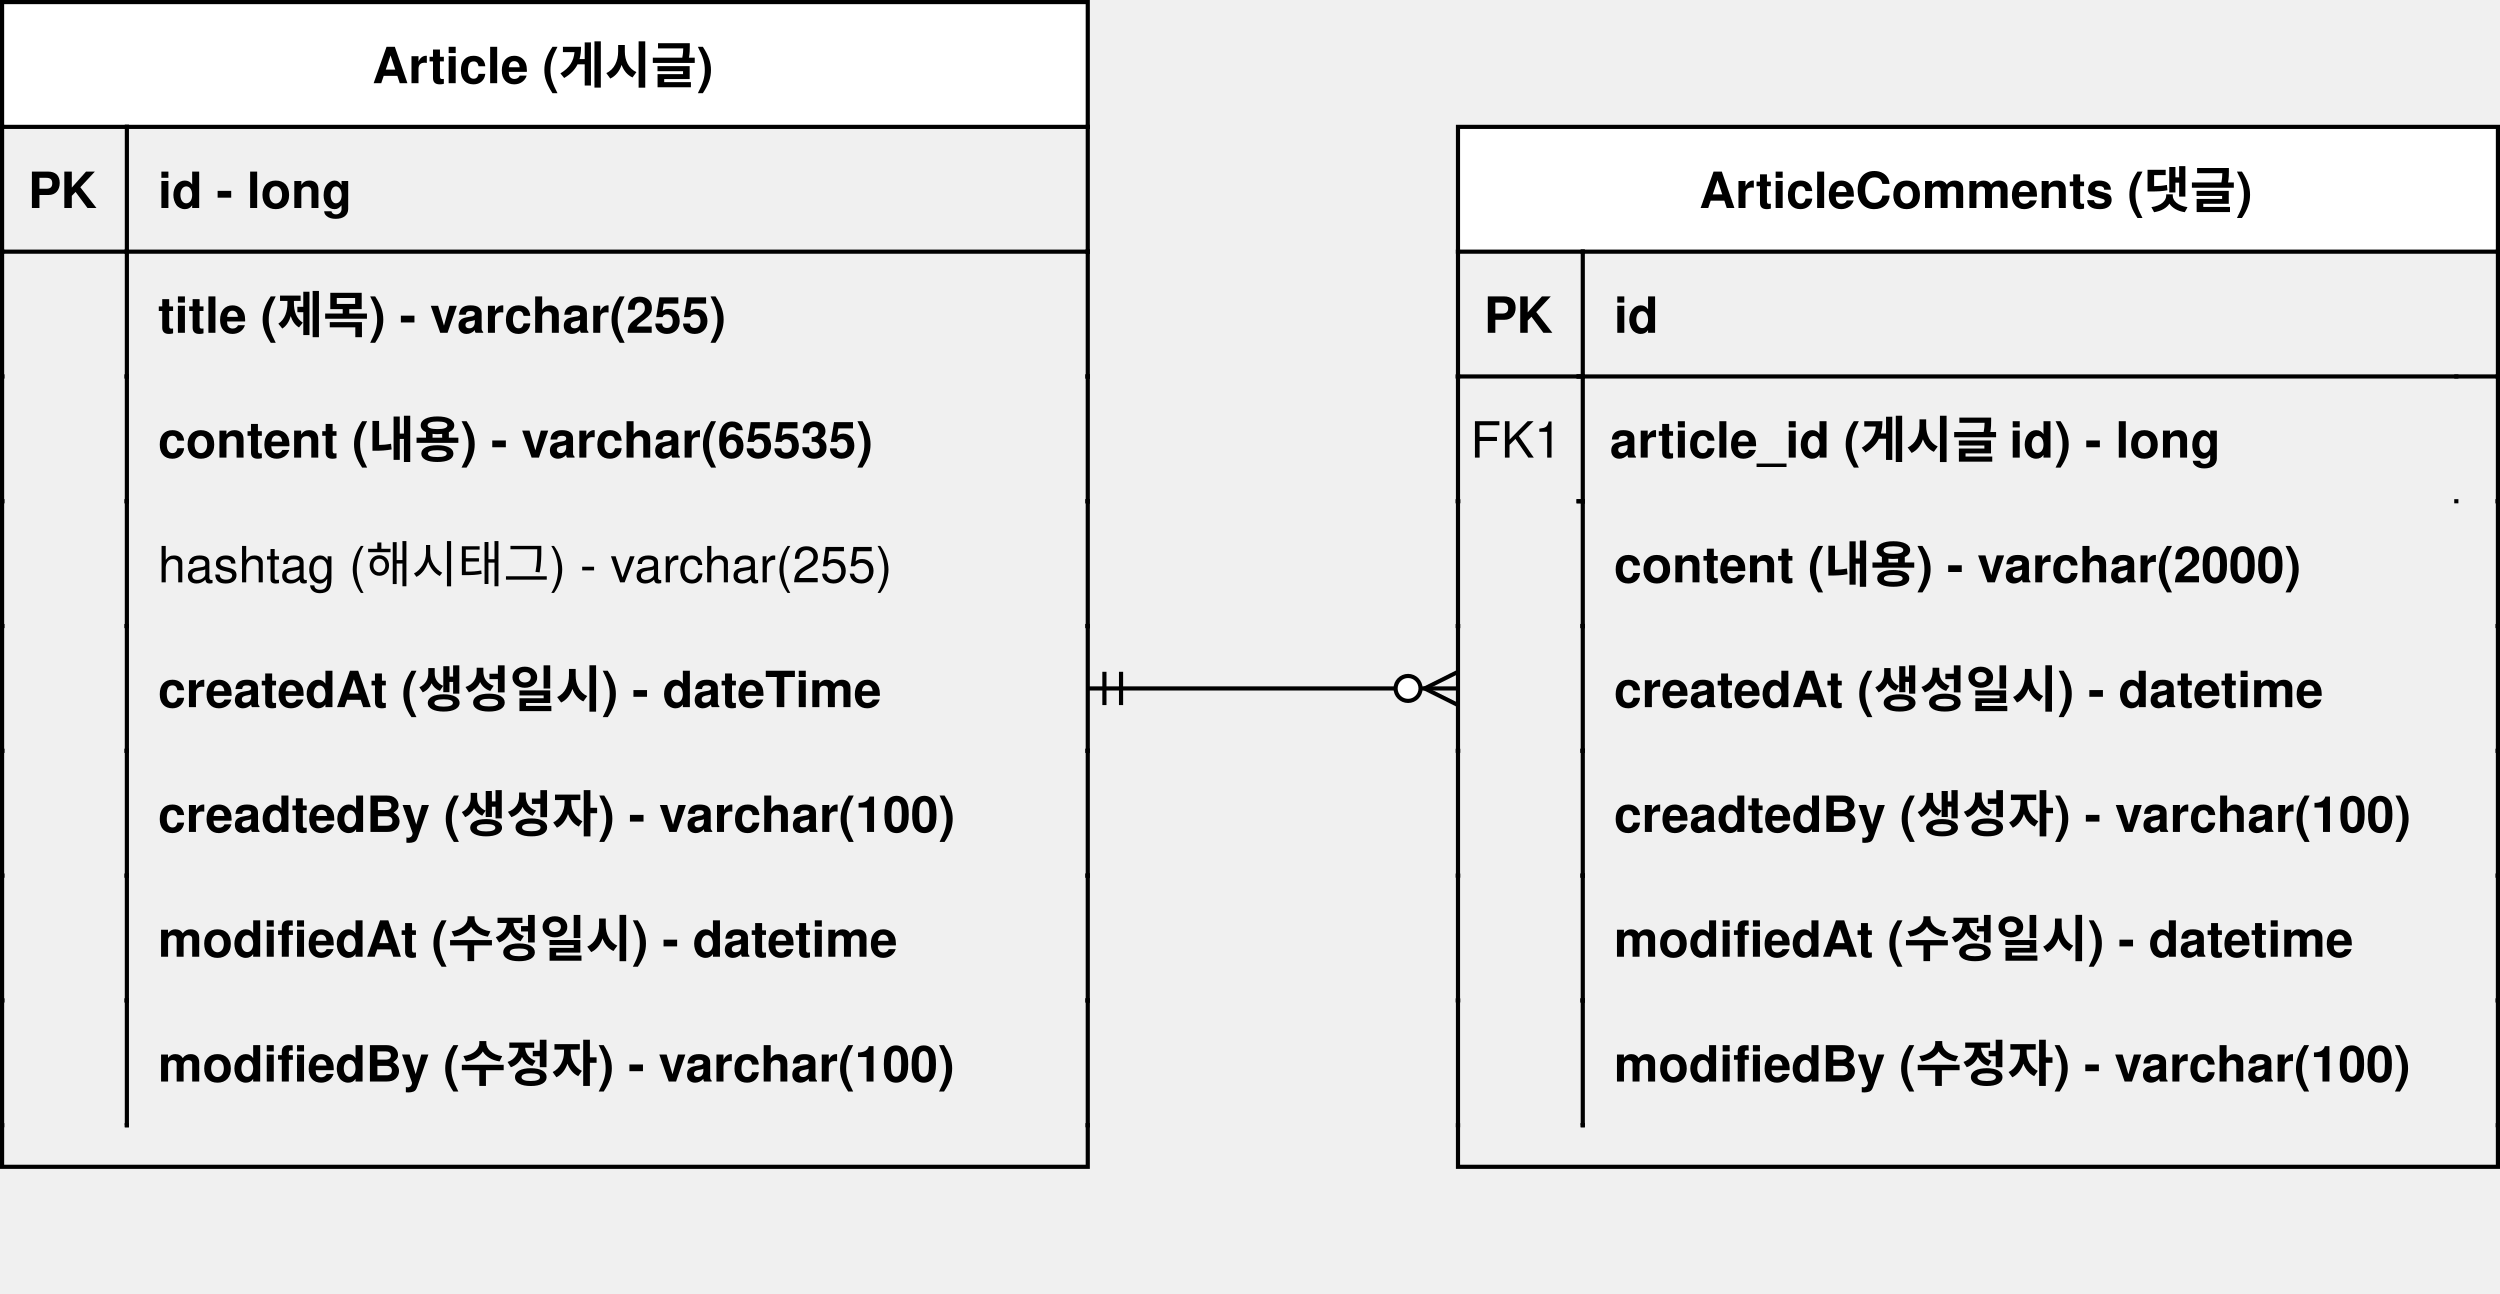
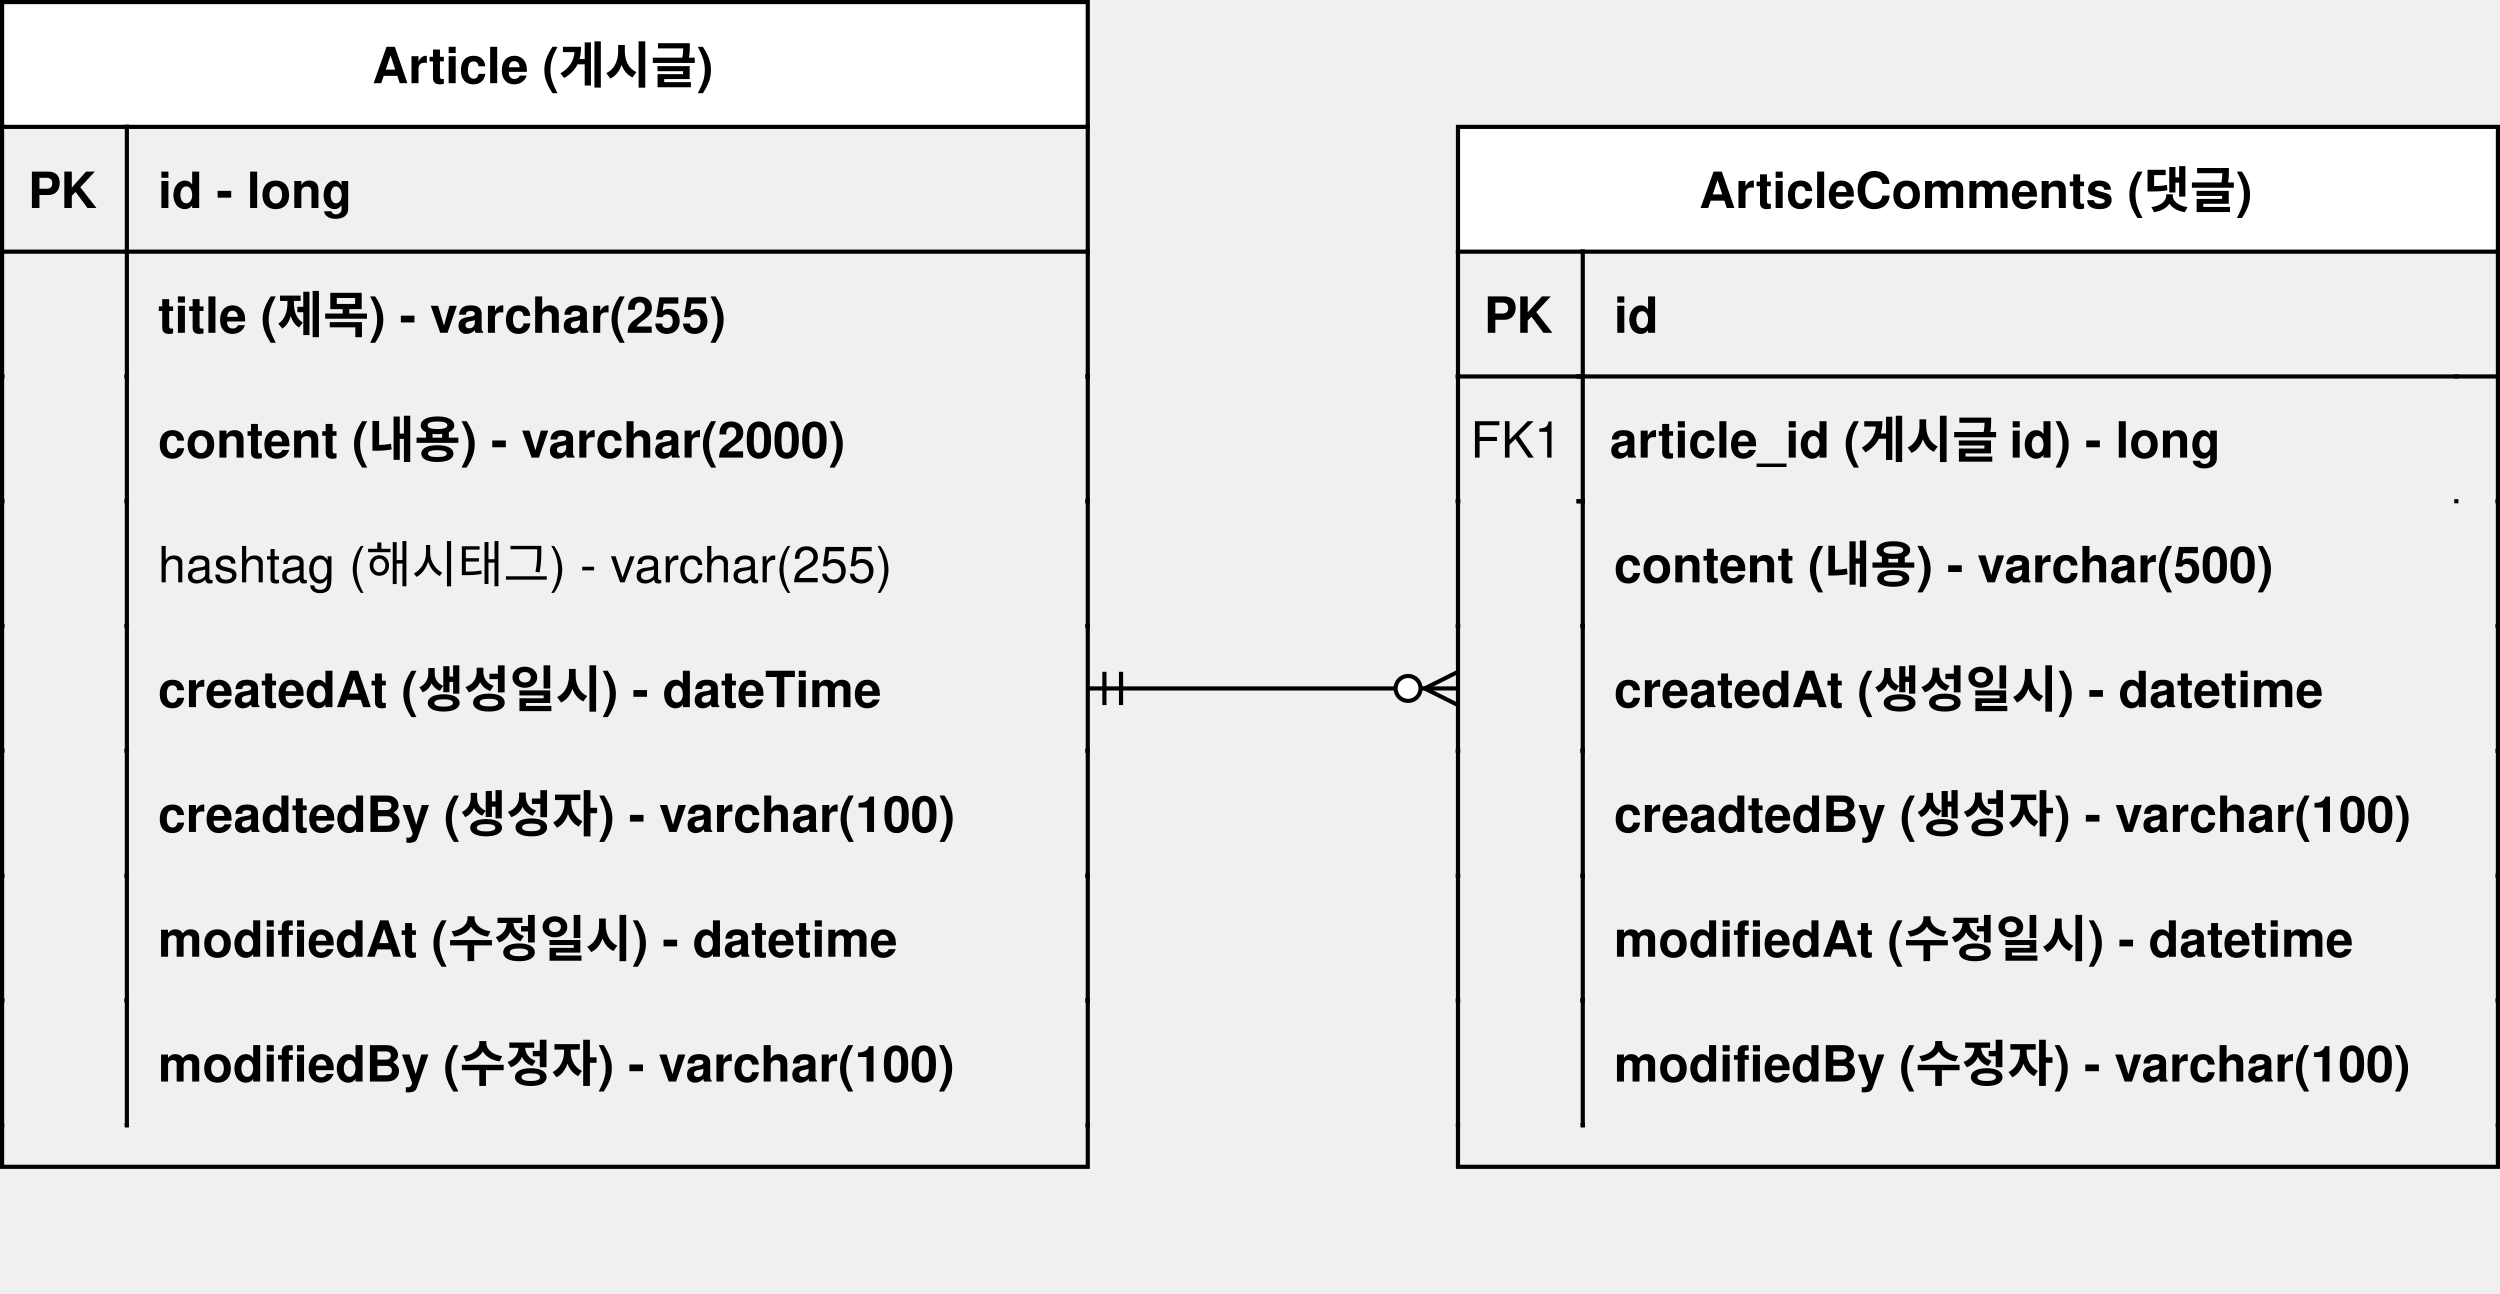
- <svg xmlns="http://www.w3.org/2000/svg" version="1.1" width="601px" height="311px" viewBox="-0.5 -0.5 601 311" content="&lt;mxfile host=&quot;app.diagrams.net&quot; modified=&quot;2022-10-08T07:02:38.325Z&quot; agent=&quot;5.0 (Macintosh; Intel Mac OS X 10_15_7) AppleWebKit/537.36 (KHTML, like Gecko) Chrome/105.0.0.0 Safari/537.36&quot; etag=&quot;8Dp6lY7Qw0VZ8XJBRhEj&quot; version=&quot;20.4.0&quot; type=&quot;github&quot;&gt;&lt;diagram id=&quot;R2lEEEUBdFMjLlhIrx00&quot; name=&quot;Page-1&quot;&gt;7V1Rc6I6FP41mdl9aAdBFB8F7e7cbWd7287evU93shKRWSBOTK3ur78JJKINKBax1jjTnTUhBDjfl/MlhxwFlhcvvhA4ndxhH0XANPwFsAbANFstp8P+4zXLrKbbaWcVAQl90SiveAz/IFFpiNrn0EezjYYU44iG083KEU4SNKIbdZAQ/LLZbIyjzatOYYCUiscRjNTaf0KfTrJaxzby+q8oDCbyyi1DHImhbCwqZhPo45eNKrSgNzih4hbvEYlhghLKjtxB8hsRYA8nlPIn7QPzhv2NeevrAOMgQnAazq5HOGbVoxlrcjOGcRhxM6915IqO2OWsIbA8gjHNPsULD0UcKwlDdk83JUdXdiC83woneFfz5e1vgyZfX6wf9O4uuO/+ujKtrJs5jJ6FgfuEhiNmbdP4BIZ94JrA8cDQA44Lel5a4wDH+CxsSJcSGGbOKf9I4S9e5c4oJFTwxzJYBWMEhWHCHt4atNJyFMHpLEybZzWTMPJv4RI/U9mRLLnjcIH8h4w+vC1j0i3rjBd55xyIR3Ez/DCMwiBhn0fMOvyKLkEzdi+3cEZFC9V+wqRzRCharFUJe35BOEaULFkTcbQtaCOGUkvS6CUnptkRvU7WSGk6oiEUTAtWXecAsg8Cw33wbCt4lgLFHp2GMHpgoxQmQYrZJiTcrj7B0ydIAkRFxRSH3KLDOcrGSWr8MIo8HGGObIITJJulT2e77I89r2dc28BmN+Cxcisvsz/enFAPJzNKGEP4pRAD6gVxsFyKp+I6ERrL2yDCmvzzL0wpG3ZlsG4n/m6wBbpWRXCtxrC1FWzvv+2DLmYPO45SlzcJfR8l2aDkbhrmiBeAWYjAyuqv4Xg9FKsi0q6MyBoE0tpVERCd5WbZuzcYMfonkCIXPyf+TIF1dZ81kO4oSLP2pnHF/kU4CU4QdOlvs7bubApHYRLcZmd2XrHCboQVi/Jxau05TrezpFJ3x6BJV2dnr7qapjx/5909v1ML6CO5gKr271a2/9n7+Z6CKw2pnHt7oG+kU24X9Pug3/ssFGAOyWgCySfTtstn4R9ECSoP2uqkOWcZ+P7y99OPxdA2ooFN/wrp/Fs8v2opJNJMBUqoUVkLSh1/74iOvxBa8+P4/R3mL2fuWbv9wsdWYy48NJLFmT5xd++YwG1zAegV+f2ObVtn4/kPSBvtHL/WsZ5GHX/lSF5jnl+N9ZzggH/7EG7r6fnVuM4EziYUBpnnH4CeLTy/iLYPgGPJsHsXuM65rAEOzhztnL/2sZ/mnL/93s7/A4V73jKEu3o6fzXYMyKIXdHvUxnw4c5+kH5oAzZ0+ApgANz89at0/z477SmM0QnS4liLgBISaacDcl/GRQgOLwTOewtBq15s7+SVICOvflLQUgN7XAt8JgbucosYDEHPeL0EaBlbNuOcvw6UUUg/IVDDihchOIwQrDY/vp8Q1Iv1nb4QlABw9kKgxvli7IfjcGNV4ICeI98H29tXBVTvVUEZj/RTAzXUeFGDA6lB+93VoF7w7/TVoKOpGqiBP6kGa8sCVQ0uy4LKFNJOCDoVlgUBwc/TUltvsgCskmWU1Ilya8uNNNsi7HbBGDxIokTxHgx14iUSXzwcx6mkyc0YbIBZZ5f38pYx1dk9SS9G0W4MRa1nOfXQzEZA6SynyEMWgdvYJMdSJzkfKN3lTYhoOu2x1GkPT3c5OaTfmONySCpsmb6YB6VGpe6OwQ31ralGHr7eMmqHhy9Kazmqh5fr6HNdxmbc1c+ftz/EW8sG96iVAa+d926bF+/dkPcuyk05rveu977x5L13xl0Nvbf6qnGv9BTT0DvyWMYb/Zx/vW2sF+e/Z37Kcb1/vXXZ6Xt/R0/vb6trslq7lDXfj1BGI+3EwL5kqTcmBlXfpjWXrFhvmXfyYmBrmqhuF2SqX7YpH5RC+gnBJWu9MSEoylc5rhCcedq6rWneuq3us7hsU66jBvtnsZ+pGlzS2JtSg8KkleOqwZnnsduaJrLbauzvsk35sBTSTgjkZpSLEBxuX+6p7PPpqLG/m2+tExz1NSAwdkqB/LLXA43bCr0dY9iqkT+YbaP/L/3G8m0/IZH2LfXgHL7WvIYOlPFnsYn2OgHkd0McSgdOJF2lwo5+5AdI2pyZNaTLBxRBGuJkmB/JkMnSMFrs6d0JjSOQbdFGid/nP0XDisOHP4jgJ3wHkyUQyRv5sRgm/veUNoQ/MfIFLdhVyfLneuFfXri2ZXGwWD84WMrSIqQ/5U2wz2tnsVJ+Ei/Ic7LH589cSinpS/EzGaEtxhWLLSplsaxdhZefq5/VWefLqpKkeMw373gLKe+56K5PezbzhZQ0oOxJxVk5CZWO2t0dHWWmUDrazWZWzH+6J2ue/96SNfwf&lt;/diagram&gt;&lt;/mxfile&gt;" resource="https://app.diagrams.net/?src=about#Hwaonderboy%2Fproject-board-spring%2Ffeature%252F%25236-domain%2Fdocument%2Fproject-board-erd.svg">
+ <svg xmlns="http://www.w3.org/2000/svg" version="1.1" width="601px" height="311px" viewBox="-0.5 -0.5 601 311" content="&lt;mxfile host=&quot;app.diagrams.net&quot; modified=&quot;2022-10-08T09:22:15.280Z&quot; agent=&quot;5.0 (Macintosh; Intel Mac OS X 10_15_7) AppleWebKit/537.36 (KHTML, like Gecko) Chrome/105.0.0.0 Safari/537.36&quot; etag=&quot;MJOwHqtNRKJgY49ZTZjK&quot; version=&quot;20.4.0&quot; type=&quot;github&quot;&gt;&lt;diagram id=&quot;R2lEEEUBdFMjLlhIrx00&quot; name=&quot;Page-1&quot;&gt;7V1Rb5s6FP41lraHVgRCSh5Dkm66a7XertrdfbrygkPQAEeOmyb79dcGG5KaMCNCmgakVMXGGDjf5/Phg08CrHG0+UTgcnGPPRQC0/A2wJoA0+z1nAH7x2u2ac3NoJ9W+CTwRKO84lvwG4lKQ9Q+Bx5a7TWkGIc0WO5XznAcoxndq4OE4Jf9ZnMc7p91CX2kVHybwVCt/Sfw6CKtdWwjr/+MAn8hz9wzxJ4IysaiYrWAHn7Zq0IbeotjKi7xAZEIxiimbM89JL8QAfZ0QSm/0xEwb9lnzltf+xj7IYLLYHU9wxGrnq1Yk9s5jIKQm3mnI1d0xE5nTYE1JhjTdCvajFHIsZIwpNd0e2BvZgfC+9U4YHy13t79Mmj8+cX6Tu/v/Yebn1emlXazhuGzMPCI0GDGrG0aH8B0BFwTOGMwHQPHBcNxUuMAx/gobEi3EhhmziXfpPAnr3JXFBIq+GMZrIIxgsIgZjdvTXpJOQzhchUkzdOaRRB6d3CLn6nsSJbcebBB3mNKH96WMemOdcaLvHMOxDdxMXw3DAM/ZtszZh1+RpegFbuWO7iiooVqP2HSNSIUbXaqhD0/IRwhSrasidjbF7QRQ6knafSSE9MciF4XO6Q0HdEQCqb5Wdc5gGxDYFgFz76C50Gg2K3TAIaPbJTC2E8w24eE29UjePkEiY+oqFjigFt0ukbpOEmMH4ThGIeYIxvjGMlmyd3ZLvuw+x0b1zaw2QWMWbmXl9mHNyd0jOMVJYwh/FSIAfWCOFguxUtxnhDN5WUQYU2+/RNTyobdIVjLif9nsAW6lia4VmPY2gq2D1+qoIvZzc7DxOUtAs9DcToouZuGOeIFYBYikFn9NRyvh6IuIn1tRHYgkNbWRUB0lpulcm8wZPSPIUUufo69lQJrdp01kB4oSLP2pnHF/kIc+2cIuvS3aVt3tYSzIPbv0iMHr1hhN8KKzeFxalUcp+Us0eruFDS5abOzV11NU55/8Oae36kF9IlcgK79b7Ttf/F+fqjgSgMqn73HYGQkj9wuGI3AaPhRKMAaktkCkg+mbR9+Cn8nSqA9aPVJc8ky8PXl76fvm6lthBOb/hXQ9ZdofdVTSNQyFWjM8Q9P6PgLoTXfp98vpWmr3H6hJdSYCw+NpHGmD9zdOyZw+1wAhoV+3zBKwi/v1/HXZE3r/H6rQz2N+n3tQF5jjl8N9ZzhgNccwq2M6xRaQg3rLOBqQaGfOv4JGNrC8Ytg+wQ4loy63wDXuZQpwNGZ0zrn3/rQT3PO335r5/9Ooz2lPO2cvxrrmRHEzuiNqIz3cGc/STb6gA0dPgGYADd/+yrdv8cOewoidIa0aGQS0AV/Ds+PjE4ImhIC562FoFcvtHdeSpAxtZOCnhrX41rgMTFwtyViMAVD4/UUoNemYJA+hdonBGpUsROC4whBtvbx7YSgXqzvzIRAH4CLFwI1zhdhL5gHe7MCBwwd+TrYLp8V0BbNCirwqH1qoIYaOzU4khr031wN6gX/zkwNBtoAXLwaqIE/qQY70wJVDVo/LdCnUOuEYKAxLfAJfl6qtj706j3L7RHEACLz5LC15Tqasgi7XTAGj5InUbwEQ33wEnkvYxxFiaTJtRhsgFkXnfZSzptKbrkYRbsxFFv9lFMBzYzutbJdisBt7CHHUh9y3mm2Szl1u8ceS33s4dkuZ4f0EVJc6lKh5PHFPCo1tLo7BTfUt6Yt8vAVplHVPXxRVstJPbycR1/ENDYjaufP++/ireWx1qhVAL513rtvdt67Ie9dlJpyWu9d733jeXnvjKid9+6rrxorZafYLQo8VqBN+3x/vVWsne+vmJ5yWudfb1p2Zs7f0Qbg0p2/rU7Jai1SbtNyhAo0ap0Y2F2OemNioPsyrblcxXqzvPMSA/vQW88WikFBnnq3SvmoFGqfEHRJ640JQVG6ymmF4JKy1u0ubT0zhbrMolulrK0GR0liv1A16LLYm1KDwpyV06rBJaWx210ee2YKNfbXrVI+LoVaJwRyLUonBMdblnsuy3wGauzv9kvvDEe9LgSGNgS7Nh8eddxq9HaKYatG/mC6iv6/5PvKy35AIulb6sElfKm5rg5U4M9mH+1dAsivhjiWDpxJtorGgn7k+UjanFk6oNtHFEIa4Hia70mRSbMweuzu3QWNQpCu0EaxN+I/RMOK08ffiOAnfA/jLRC5G/m+CMbe14Q2hN8x8gQt2FnJ9sdu4V9euLZlcbLZ3TnZytImoD/kRbDtnaNYKT+IF+QxKqmk68TPZIZKbCkeN6hUwUPt5Hsrblddb5b9qM4uX7JKkuCxRnvXW0LKBy66u489++lCShZQeuviqJyESkf9mz90lNpG6ejPbGbF/Id70ub5ry1Z0/8B&lt;/diagram&gt;&lt;/mxfile&gt;" resource="https://app.diagrams.net/#Hwaonderboy%2Fproject-board-spring%2Ffeature%252F%252310-DB%2Fdocument%2Fproject-board-erd.svg">
  <defs>
    <clipPath id="mx-clip-0-30-30-30-0">
      <rect x="0" y="30" width="30" height="30" />
    </clipPath>
    <clipPath id="mx-clip-36-30-225-30-0">
      <rect x="36" y="30" width="225" height="30" />
    </clipPath>
    <clipPath id="mx-clip-36-60-225-30-0">
      <rect x="36" y="60" width="225" height="30" />
    </clipPath>
    <clipPath id="mx-clip-36-90-225-30-0">
      <rect x="36" y="90" width="225" height="30" />
    </clipPath>
    <clipPath id="mx-clip-36-120-225-30-0">
      <rect x="36" y="120" width="225" height="30" />
    </clipPath>
    <clipPath id="mx-clip-36-150-225-30-0">
      <rect x="36" y="150" width="225" height="30" />
    </clipPath>
    <clipPath id="mx-clip-36-180-225-30-0">
      <rect x="36" y="180" width="225" height="30" />
    </clipPath>
    <clipPath id="mx-clip-36-210-225-30-0">
      <rect x="36" y="210" width="225" height="30" />
    </clipPath>
    <clipPath id="mx-clip-36-240-225-30-0">
      <rect x="36" y="240" width="225" height="30" />
    </clipPath>
    <clipPath id="mx-clip-350-60-30-30-0">
      <rect x="350" y="60" width="30" height="30" />
    </clipPath>
    <clipPath id="mx-clip-386-60-214-30-0">
      <rect x="386" y="60" width="214" height="30" />
    </clipPath>
    <clipPath id="mx-clip-386-120-214-30-0">
      <rect x="386" y="120" width="214" height="30" />
    </clipPath>
    <clipPath id="mx-clip-386-150-214-30-0">
      <rect x="386" y="150" width="214" height="30" />
    </clipPath>
    <clipPath id="mx-clip-386-180-214-30-0">
      <rect x="386" y="180" width="214" height="30" />
    </clipPath>
    <clipPath id="mx-clip-386-210-214-30-0">
      <rect x="386" y="210" width="214" height="30" />
    </clipPath>
    <clipPath id="mx-clip-386-240-214-30-0">
      <rect x="386" y="240" width="214" height="30" />
    </clipPath>
    <clipPath id="mx-clip-350-90-29-30-0">
      <rect x="350" y="90" width="29" height="30" />
    </clipPath>
    <clipPath id="mx-clip-385-90-205-30-0">
      <rect x="385" y="90" width="205" height="30" />
    </clipPath>
  </defs>
  <g>
    <path d="M 0 30 L 0 0 L 261 0 L 261 30" fill="rgb(255, 255, 255)" stroke="rgb(0, 0, 0)" stroke-miterlimit="10" pointer-events="all" />
    <path d="M 0 30 L 0 280 L 261 280 L 261 30" fill="none" stroke="rgb(0, 0, 0)" stroke-miterlimit="10" pointer-events="none" />
    <path d="M 0 30 L 261 30" fill="none" stroke="rgb(0, 0, 0)" stroke-miterlimit="10" pointer-events="none" />
    <path d="M 30 30 L 30 60 L 30 90 L 30 120 L 30 150 L 30 180 L 30 210 L 30 240 L 30 270" fill="none" stroke="rgb(0, 0, 0)" stroke-miterlimit="10" pointer-events="none" />
    <g fill="rgb(0, 0, 0)" font-family="Helvetica" font-weight="bold" pointer-events="none" text-anchor="middle" font-size="12px">
      <text x="130" y="19.5">Article (게시글)</text>
    </g>
    <path d="M 0 30 M 261 30 M 261 60 L 0 60" fill="none" stroke="rgb(0, 0, 0)" stroke-linecap="square" stroke-miterlimit="10" pointer-events="none" />
    <path d="M 0 30 M 30 30 M 30 60 M 0 60" fill="none" stroke="rgb(0, 0, 0)" stroke-linecap="square" stroke-miterlimit="10" pointer-events="none" />
    <g fill="rgb(0, 0, 0)" font-family="Helvetica" font-weight="bold" pointer-events="none" clip-path="url(#mx-clip-0-30-30-30-0)" text-anchor="middle" font-size="12px">
      <text x="14.5" y="49.5">PK</text>
    </g>
    <path d="M 30 30 M 261 30 M 261 60 M 30 60" fill="none" stroke="rgb(0, 0, 0)" stroke-linecap="square" stroke-miterlimit="10" pointer-events="none" />
    <g fill="rgb(0, 0, 0)" font-family="Helvetica" font-weight="bold" text-decoration="underline" pointer-events="none" clip-path="url(#mx-clip-36-30-225-30-0)" font-size="12px">
      <text x="37.5" y="49.5">id - long</text>
    </g>
    <path d="M 0 60 M 261 60 M 261 90 M 0 90" fill="none" stroke="rgb(0, 0, 0)" stroke-linecap="square" stroke-miterlimit="10" pointer-events="none" />
    <path d="M 0 60 M 30 60 M 30 90 M 0 90" fill="none" stroke="rgb(0, 0, 0)" stroke-linecap="square" stroke-miterlimit="10" pointer-events="none" />
    <path d="M 30 60 M 261 60 M 261 90 M 30 90" fill="none" stroke="rgb(0, 0, 0)" stroke-linecap="square" stroke-miterlimit="10" pointer-events="none" />
    <g fill="rgb(0, 0, 0)" font-family="Helvetica" font-weight="bold" pointer-events="none" clip-path="url(#mx-clip-36-60-225-30-0)" font-size="12px">
      <text x="37.5" y="79.5">title (제목) - varchar(255)</text>
    </g>
    <path d="M 0 90 M 261 90 M 261 120 M 0 120" fill="none" stroke="rgb(0, 0, 0)" stroke-linecap="square" stroke-miterlimit="10" pointer-events="none" />
    <path d="M 0 90 M 30 90 M 30 120 M 0 120" fill="none" stroke="rgb(0, 0, 0)" stroke-linecap="square" stroke-miterlimit="10" pointer-events="none" />
    <path d="M 30 90 M 261 90 M 261 120 M 30 120" fill="none" stroke="rgb(0, 0, 0)" stroke-linecap="square" stroke-miterlimit="10" pointer-events="none" />
    <g fill="rgb(0, 0, 0)" font-family="Helvetica" font-weight="bold" pointer-events="none" clip-path="url(#mx-clip-36-90-225-30-0)" font-size="12px">
-       <text x="37.5" y="109.5">content (내용) - varchar(65535)</text>
+       <text x="37.5" y="109.5">content (내용) - varchar(2000)</text>
    </g>
    <path d="M 0 120 M 261 120 M 261 150 M 0 150" fill="none" stroke="rgb(0, 0, 0)" stroke-linecap="square" stroke-miterlimit="10" pointer-events="none" />
    <path d="M 0 120 M 30 120 M 30 150 M 0 150" fill="none" stroke="rgb(0, 0, 0)" stroke-linecap="square" stroke-miterlimit="10" pointer-events="none" />
    <path d="M 30 120 M 261 120 M 261 150 M 30 150" fill="none" stroke="rgb(0, 0, 0)" stroke-linecap="square" stroke-miterlimit="10" pointer-events="none" />
    <g fill="rgb(0, 0, 0)" font-family="Helvetica" pointer-events="none" clip-path="url(#mx-clip-36-120-225-30-0)" font-size="12px">
      <text x="37.5" y="139.5">hashtag (해시태그) - varchar(255)</text>
    </g>
    <path d="M 0 150 M 261 150 M 261 180 M 0 180" fill="none" stroke="rgb(0, 0, 0)" stroke-linecap="square" stroke-miterlimit="10" pointer-events="none" />
    <path d="M 0 150 M 30 150 M 30 180 M 0 180" fill="none" stroke="rgb(0, 0, 0)" stroke-linecap="square" stroke-miterlimit="10" pointer-events="none" />
    <path d="M 30 150 M 261 150 M 261 180 M 30 180" fill="none" stroke="rgb(0, 0, 0)" stroke-linecap="square" stroke-miterlimit="10" pointer-events="none" />
    <g fill="rgb(0, 0, 0)" font-family="Helvetica" font-weight="bold" pointer-events="none" clip-path="url(#mx-clip-36-150-225-30-0)" font-size="12px">
      <text x="37.5" y="169.5">createdAt (생성일시) - dateTime</text>
    </g>
    <path d="M 0 180 M 261 180 M 261 210 M 0 210" fill="none" stroke="rgb(0, 0, 0)" stroke-linecap="square" stroke-miterlimit="10" pointer-events="none" />
    <path d="M 0 180 M 30 180 M 30 210 M 0 210" fill="none" stroke="rgb(0, 0, 0)" stroke-linecap="square" stroke-miterlimit="10" pointer-events="none" />
    <path d="M 30 180 M 261 180 M 261 210 M 30 210" fill="none" stroke="rgb(0, 0, 0)" stroke-linecap="square" stroke-miterlimit="10" pointer-events="none" />
    <g fill="rgb(0, 0, 0)" font-family="Helvetica" font-weight="bold" pointer-events="none" clip-path="url(#mx-clip-36-180-225-30-0)" font-size="12px">
      <text x="37.5" y="199.5">creadtedBy (생성자) - varchar(100)</text>
    </g>
    <path d="M 0 210 M 261 210 M 261 240 M 0 240" fill="none" stroke="rgb(0, 0, 0)" stroke-linecap="square" stroke-miterlimit="10" pointer-events="none" />
    <path d="M 0 210 M 30 210 M 30 240 M 0 240" fill="none" stroke="rgb(0, 0, 0)" stroke-linecap="square" stroke-miterlimit="10" pointer-events="none" />
    <path d="M 30 210 M 261 210 M 261 240 M 30 240" fill="none" stroke="rgb(0, 0, 0)" stroke-linecap="square" stroke-miterlimit="10" pointer-events="none" />
    <g fill="rgb(0, 0, 0)" font-family="Helvetica" font-weight="bold" pointer-events="none" clip-path="url(#mx-clip-36-210-225-30-0)" font-size="12px">
      <text x="37.5" y="229.5">modifiedAt (수정일시) - datetime</text>
    </g>
    <path d="M 0 240 M 261 240 M 261 270 M 0 270" fill="none" stroke="rgb(0, 0, 0)" stroke-linecap="square" stroke-miterlimit="10" pointer-events="none" />
    <path d="M 0 240 M 30 240 M 30 270 M 0 270" fill="none" stroke="rgb(0, 0, 0)" stroke-linecap="square" stroke-miterlimit="10" pointer-events="none" />
    <path d="M 30 240 M 261 240 M 261 270 M 30 270" fill="none" stroke="rgb(0, 0, 0)" stroke-linecap="square" stroke-miterlimit="10" pointer-events="none" />
    <g fill="rgb(0, 0, 0)" font-family="Helvetica" font-weight="bold" pointer-events="none" clip-path="url(#mx-clip-36-240-225-30-0)" font-size="12px">
      <text x="37.5" y="259.5">modifiedBy (수정자) - varchar(100)</text>
    </g>
    <path d="M 350 60 L 350 30 L 600 30 L 600 60" fill="rgb(255, 255, 255)" stroke="rgb(0, 0, 0)" stroke-miterlimit="10" pointer-events="none" />
    <path d="M 350 60 L 350 280 L 600 280 L 600 60" fill="none" stroke="rgb(0, 0, 0)" stroke-miterlimit="10" pointer-events="none" />
    <path d="M 350 60 L 600 60" fill="none" stroke="rgb(0, 0, 0)" stroke-miterlimit="10" pointer-events="none" />
    <path d="M 380 60 L 380 90 L 380 120 L 380 150 L 380 180 L 380 210 L 380 240 L 380 270" fill="none" stroke="rgb(0, 0, 0)" stroke-miterlimit="10" pointer-events="none" />
    <g fill="rgb(0, 0, 0)" font-family="Helvetica" font-weight="bold" pointer-events="none" text-anchor="middle" font-size="12px">
      <text x="474.5" y="49.5">ArticleComments (댓글)</text>
    </g>
    <path d="M 350 60 M 600 60 M 600 90 L 350 90" fill="none" stroke="rgb(0, 0, 0)" stroke-linecap="square" stroke-miterlimit="10" pointer-events="none" />
    <path d="M 350 60 M 380 60 M 380 90 M 350 90" fill="none" stroke="rgb(0, 0, 0)" stroke-linecap="square" stroke-miterlimit="10" pointer-events="none" />
    <g fill="rgb(0, 0, 0)" font-family="Helvetica" font-weight="bold" pointer-events="none" clip-path="url(#mx-clip-350-60-30-30-0)" text-anchor="middle" font-size="12px">
      <text x="364.5" y="79.5">PK</text>
    </g>
    <path d="M 380 60 M 600 60 M 600 90 M 380 90" fill="none" stroke="rgb(0, 0, 0)" stroke-linecap="square" stroke-miterlimit="10" pointer-events="none" />
    <g fill="rgb(0, 0, 0)" font-family="Helvetica" font-weight="bold" text-decoration="underline" pointer-events="none" clip-path="url(#mx-clip-386-60-214-30-0)" font-size="12px">
      <text x="387.5" y="79.5">id</text>
    </g>
    <path d="M 350 90 M 600 90 M 600 120 M 350 120" fill="none" stroke="rgb(0, 0, 0)" stroke-linecap="square" stroke-miterlimit="10" pointer-events="none" />
    <path d="M 350 90 M 380 90 M 380 120 M 350 120" fill="none" stroke="rgb(0, 0, 0)" stroke-linecap="square" stroke-miterlimit="10" pointer-events="none" />
    <path d="M 380 90 M 600 90 M 600 120 M 380 120" fill="none" stroke="rgb(0, 0, 0)" stroke-linecap="square" stroke-miterlimit="10" pointer-events="none" />
    <path d="M 350 120 M 600 120 M 600 150 M 350 150" fill="none" stroke="rgb(0, 0, 0)" stroke-linecap="square" stroke-miterlimit="10" pointer-events="none" />
    <path d="M 350 120 M 380 120 M 380 150 M 350 150" fill="none" stroke="rgb(0, 0, 0)" stroke-linecap="square" stroke-miterlimit="10" pointer-events="none" />
    <path d="M 380 120 M 600 120 M 600 150 M 380 150" fill="none" stroke="rgb(0, 0, 0)" stroke-linecap="square" stroke-miterlimit="10" pointer-events="none" />
    <g fill="rgb(0, 0, 0)" font-family="Helvetica" font-weight="bold" pointer-events="none" clip-path="url(#mx-clip-386-120-214-30-0)" font-size="12px">
-       <text x="387.5" y="139.5">content (내용) - varchar(2000)</text>
+       <text x="387.5" y="139.5">content (내용) - varchar(500)</text>
    </g>
    <path d="M 350 150 M 600 150 M 600 180 M 350 180" fill="none" stroke="rgb(0, 0, 0)" stroke-linecap="square" stroke-miterlimit="10" pointer-events="none" />
    <path d="M 350 150 M 380 150 M 380 180 M 350 180" fill="none" stroke="rgb(0, 0, 0)" stroke-linecap="square" stroke-miterlimit="10" pointer-events="none" />
    <path d="M 380 150 M 600 150 M 600 180 M 380 180" fill="none" stroke="rgb(0, 0, 0)" stroke-linecap="square" stroke-miterlimit="10" pointer-events="none" />
    <g fill="rgb(0, 0, 0)" font-family="Helvetica" font-weight="bold" pointer-events="none" clip-path="url(#mx-clip-386-150-214-30-0)" font-size="12px">
      <text x="387.5" y="169.5">createdAt (생성일시) - datetime</text>
    </g>
    <path d="M 350 180 M 600 180 M 600 210 M 350 210" fill="none" stroke="rgb(0, 0, 0)" stroke-linecap="square" stroke-miterlimit="10" pointer-events="none" />
    <path d="M 350 180 M 380 180 M 380 210 M 350 210" fill="none" stroke="rgb(0, 0, 0)" stroke-linecap="square" stroke-miterlimit="10" pointer-events="none" />
    <path d="M 380 180 M 600 180 M 600 210 M 380 210" fill="none" stroke="rgb(0, 0, 0)" stroke-linecap="square" stroke-miterlimit="10" pointer-events="none" />
    <g fill="rgb(0, 0, 0)" font-family="Helvetica" font-weight="bold" pointer-events="none" clip-path="url(#mx-clip-386-180-214-30-0)" font-size="12px">
      <text x="387.5" y="199.5">creadtedBy (생성자) - varchar(100)</text>
    </g>
    <path d="M 350 210 M 600 210 M 600 240 M 350 240" fill="none" stroke="rgb(0, 0, 0)" stroke-linecap="square" stroke-miterlimit="10" pointer-events="none" />
    <path d="M 350 210 M 380 210 M 380 240 M 350 240" fill="none" stroke="rgb(0, 0, 0)" stroke-linecap="square" stroke-miterlimit="10" pointer-events="none" />
    <path d="M 380 210 M 600 210 M 600 240 M 380 240" fill="none" stroke="rgb(0, 0, 0)" stroke-linecap="square" stroke-miterlimit="10" pointer-events="none" />
    <g fill="rgb(0, 0, 0)" font-family="Helvetica" font-weight="bold" pointer-events="none" clip-path="url(#mx-clip-386-210-214-30-0)" font-size="12px">
      <text x="387.5" y="229.5">modifiedAt (수정일시) - datetime</text>
    </g>
    <path d="M 350 240 M 600 240 M 600 270 M 350 270" fill="none" stroke="rgb(0, 0, 0)" stroke-linecap="square" stroke-miterlimit="10" pointer-events="none" />
    <path d="M 350 240 M 380 240 M 380 270 M 350 270" fill="none" stroke="rgb(0, 0, 0)" stroke-linecap="square" stroke-miterlimit="10" pointer-events="none" />
    <path d="M 380 240 M 600 240 M 600 270 M 380 270" fill="none" stroke="rgb(0, 0, 0)" stroke-linecap="square" stroke-miterlimit="10" pointer-events="none" />
    <g fill="rgb(0, 0, 0)" font-family="Helvetica" font-weight="bold" pointer-events="none" clip-path="url(#mx-clip-386-240-214-30-0)" font-size="12px">
      <text x="387.5" y="259.5">modifiedBy (수정자) - varchar(100)</text>
    </g>
    <path d="M 350 90 M 600 90 M 600 120 M 350 120" fill="none" stroke="rgb(0, 0, 0)" stroke-linecap="square" stroke-miterlimit="10" pointer-events="none" />
    <path d="M 350 90 M 379 90 M 379 120 M 350 120" fill="none" stroke="rgb(0, 0, 0)" stroke-linecap="square" stroke-miterlimit="10" pointer-events="none" />
    <g fill="rgb(0, 0, 0)" font-family="Helvetica" pointer-events="none" clip-path="url(#mx-clip-350-90-29-30-0)" text-anchor="middle" font-size="12px">
      <text x="364" y="109.5">FK1</text>
    </g>
    <path d="M 379 90 M 590 90 M 590 120 M 379 120" fill="none" stroke="rgb(0, 0, 0)" stroke-linecap="square" stroke-miterlimit="10" pointer-events="none" />
    <g fill="rgb(0, 0, 0)" font-family="Helvetica" font-weight="bold" pointer-events="none" clip-path="url(#mx-clip-385-90-205-30-0)" font-size="12px">
      <text x="386.5" y="109.5">article_id (게시글 id) - long</text>
    </g>
    <path d="M 261 165 L 291 165 L 320 165 L 350 165" fill="none" stroke="rgb(0, 0, 0)" stroke-miterlimit="10" pointer-events="none" />
    <path d="M 265 161 L 265 169 M 269 161 L 269 169" fill="none" stroke="rgb(0, 0, 0)" stroke-miterlimit="10" pointer-events="none" />
    <ellipse cx="338" cy="165" rx="3" ry="3" fill="#ffffff" stroke="rgb(0, 0, 0)" pointer-events="none" />
    <path d="M 350 161 L 342 165 L 350 169" fill="none" stroke="rgb(0, 0, 0)" stroke-miterlimit="10" pointer-events="none" />
  </g>
</svg>
